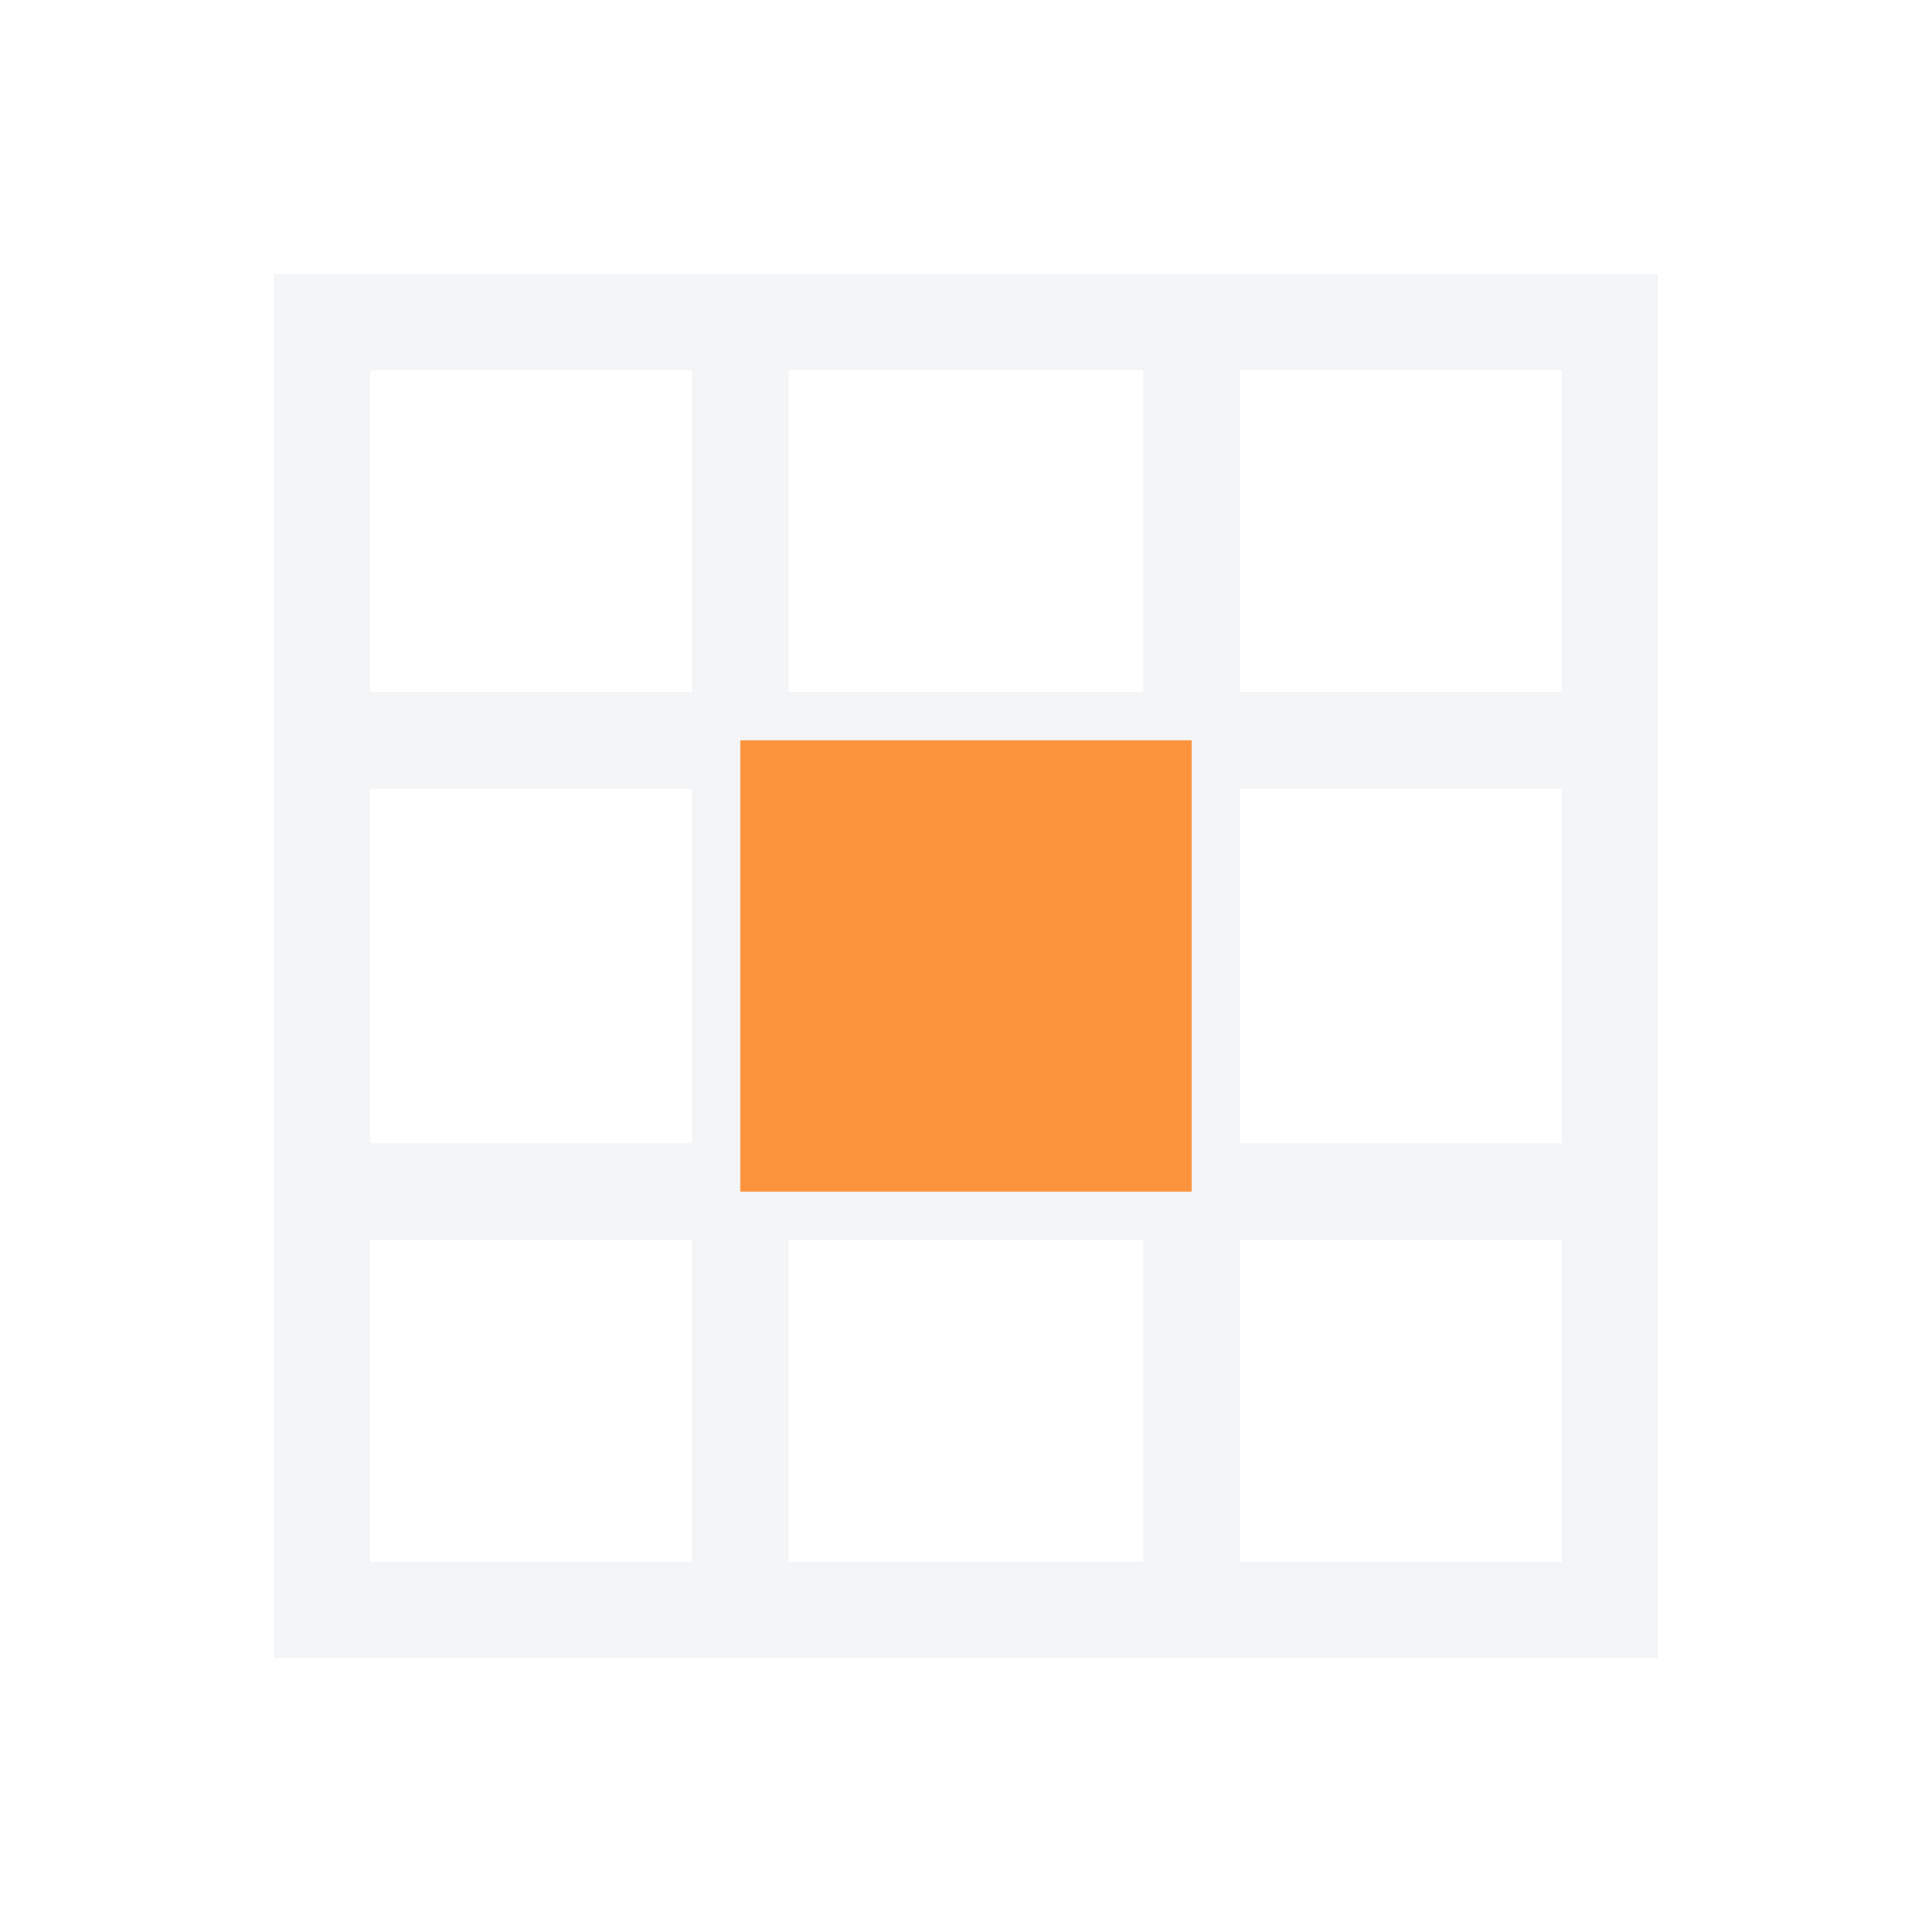
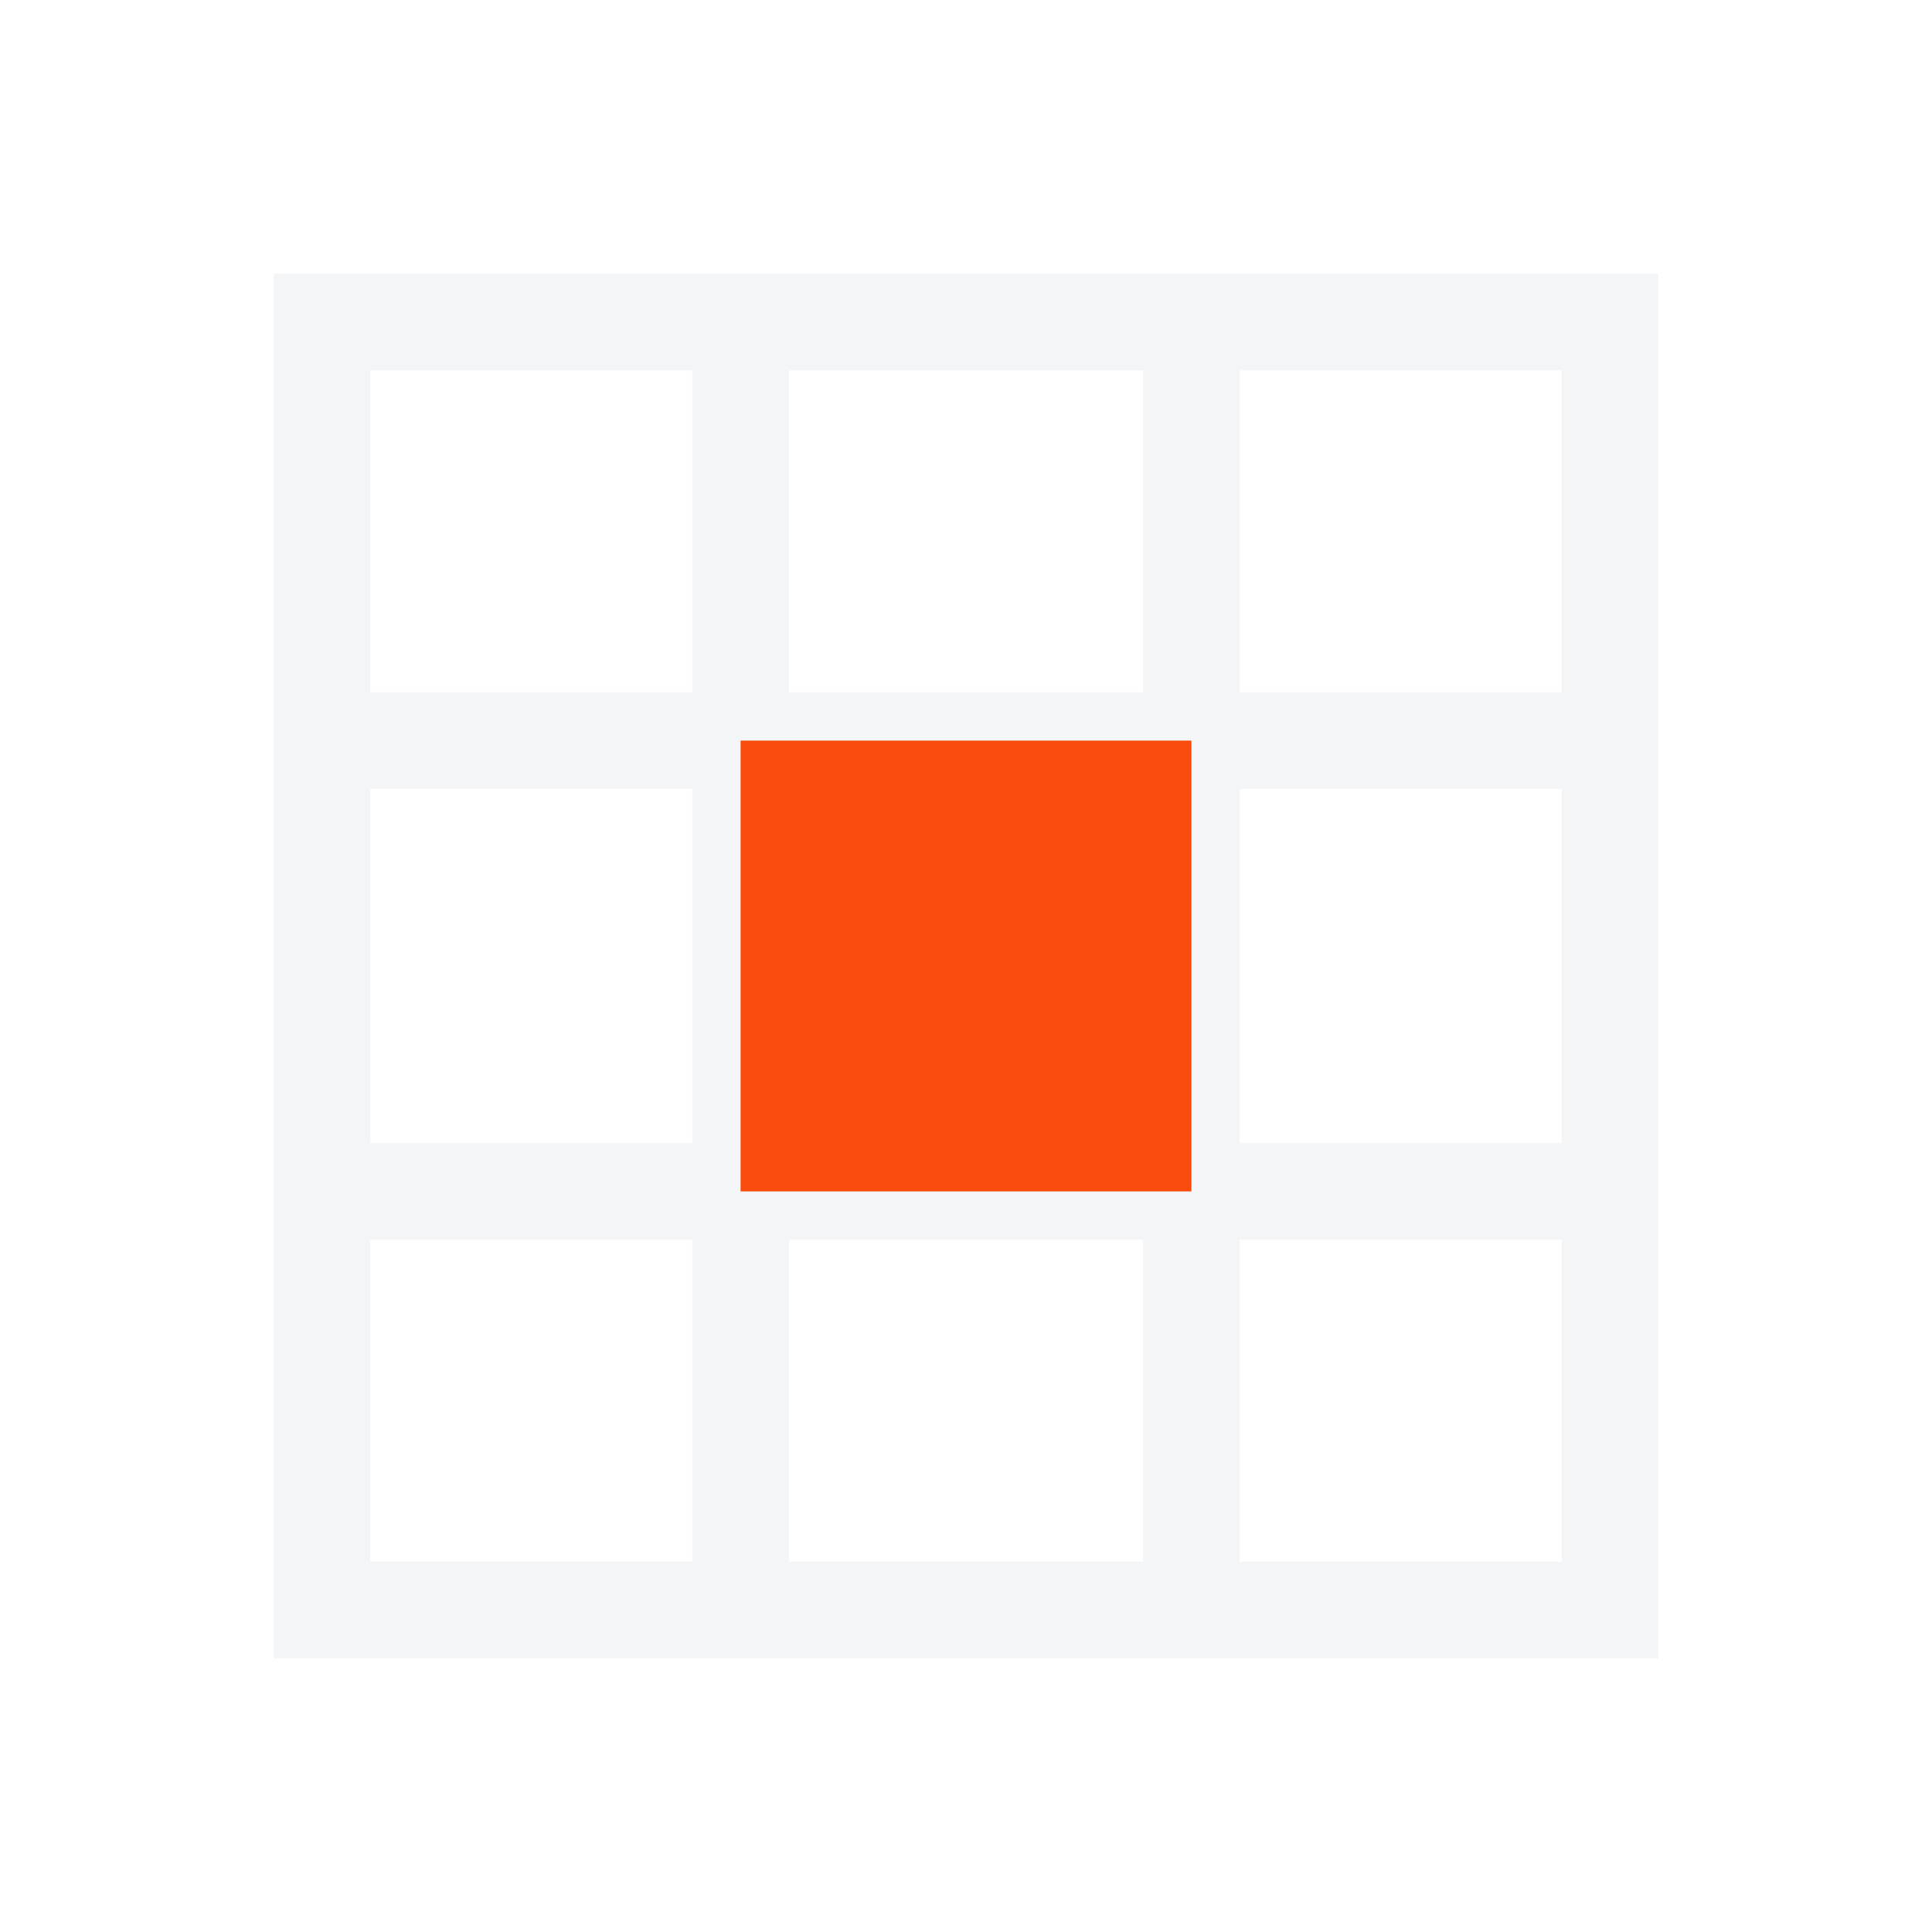
<svg xmlns="http://www.w3.org/2000/svg" viewBox="0 0 120 120" width="120" height="120">
  <g stroke="#f4f5f7" stroke-width="6" fill="none">
    <rect x="20" y="20" width="80" height="80" />
    <line x1="46" y1="20" x2="46" y2="100" />
    <line x1="74" y1="20" x2="74" y2="100" />
    <line x1="20" y1="46" x2="100" y2="46" />
    <line x1="20" y1="74" x2="100" y2="74" />
  </g>
-   <rect x="46" y="46" width="28" height="28" fill="#FB923C" />
+   <rect x="46" y="46" width="28" height="28" fill="#F94B0E" />
</svg>
